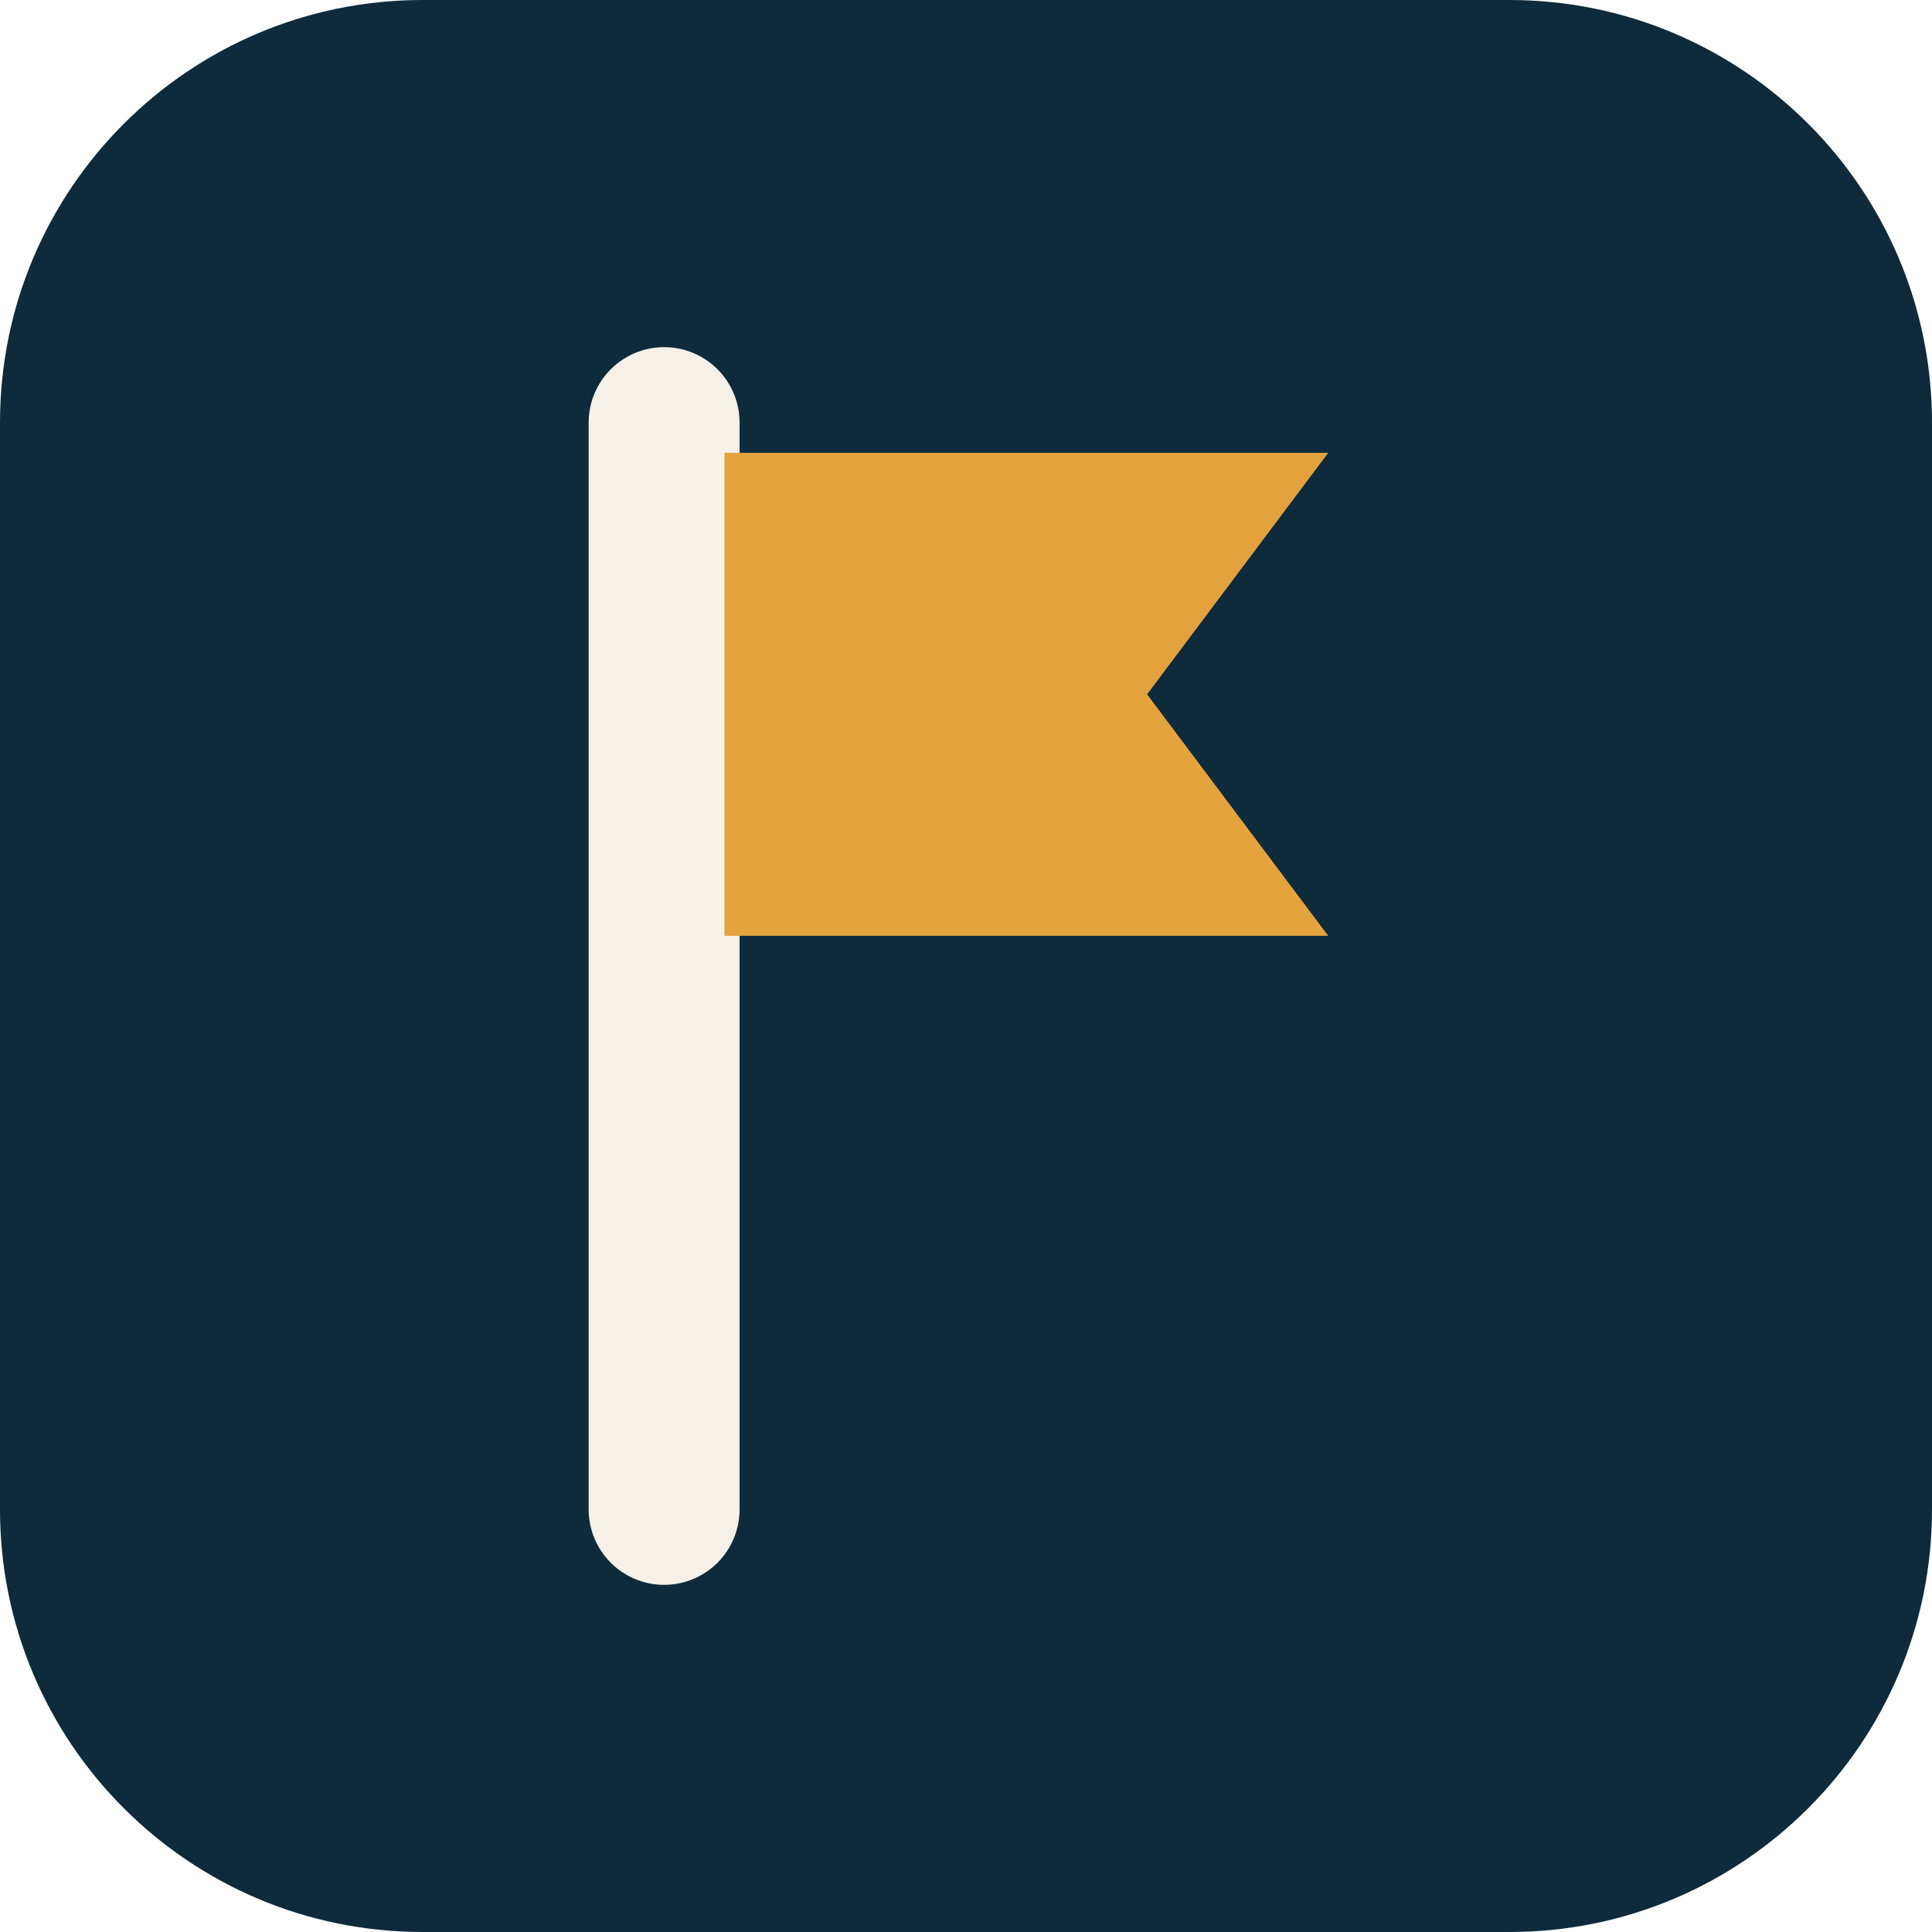
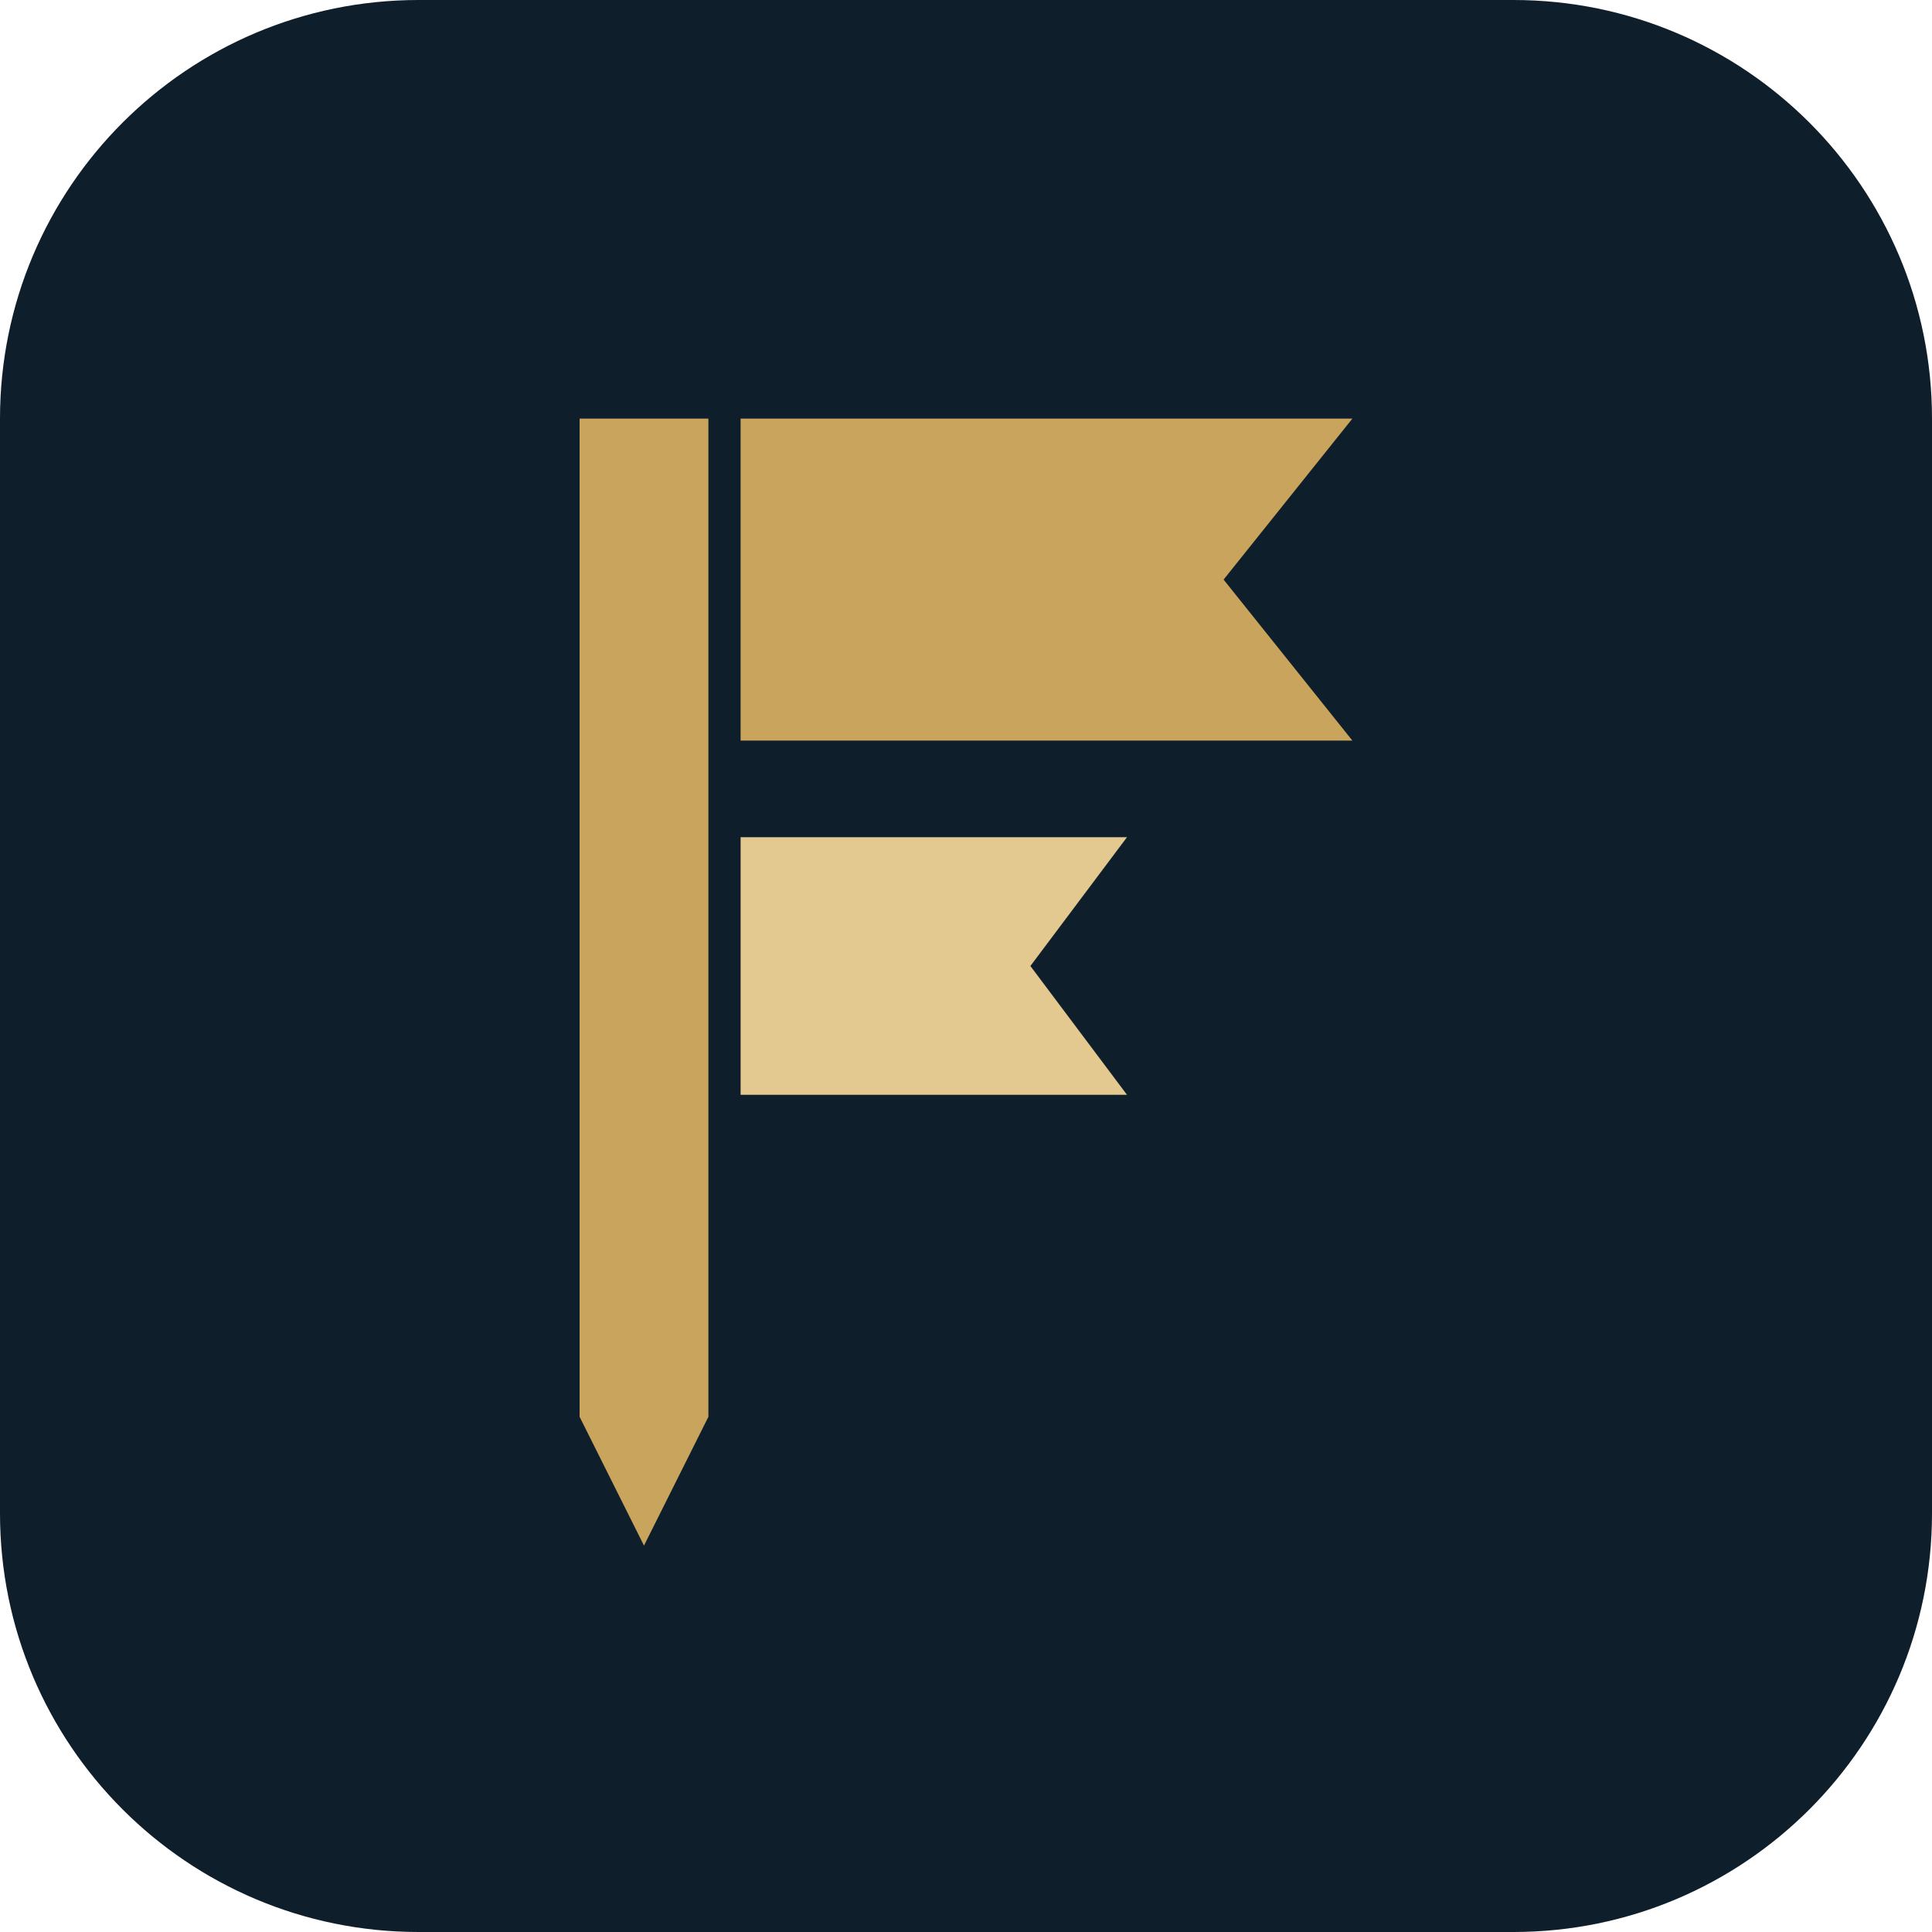
- <svg xmlns="http://www.w3.org/2000/svg" viewBox="0 0 64 64">
-   <rect width="64" height="64" rx="14" fill="#0E2A3B" />
-   <path d="M22 50V14" stroke="#F5F1E8" stroke-width="5" stroke-linecap="round" />
-   <path d="M24 15h20l-6 8 6 8H24z" fill="#E3A23B" />
+ <svg xmlns="http://www.w3.org/2000/svg" viewBox="0 0 120 120">
+   <rect width="120" height="120" rx="26" fill="#0F1E2B" />
+   <g transform="translate(-4,0)">
+     <path d="M40 26h8v62l-4 8-4-8z" fill="#C9A45C" />
+     <path d="M50 26h38l-8 10 8 10H50z" fill="#C9A45C" />
+     <path d="M50 52h24l-6 8 6 8H50z" fill="#E3C98F" />
+   </g>
</svg>
